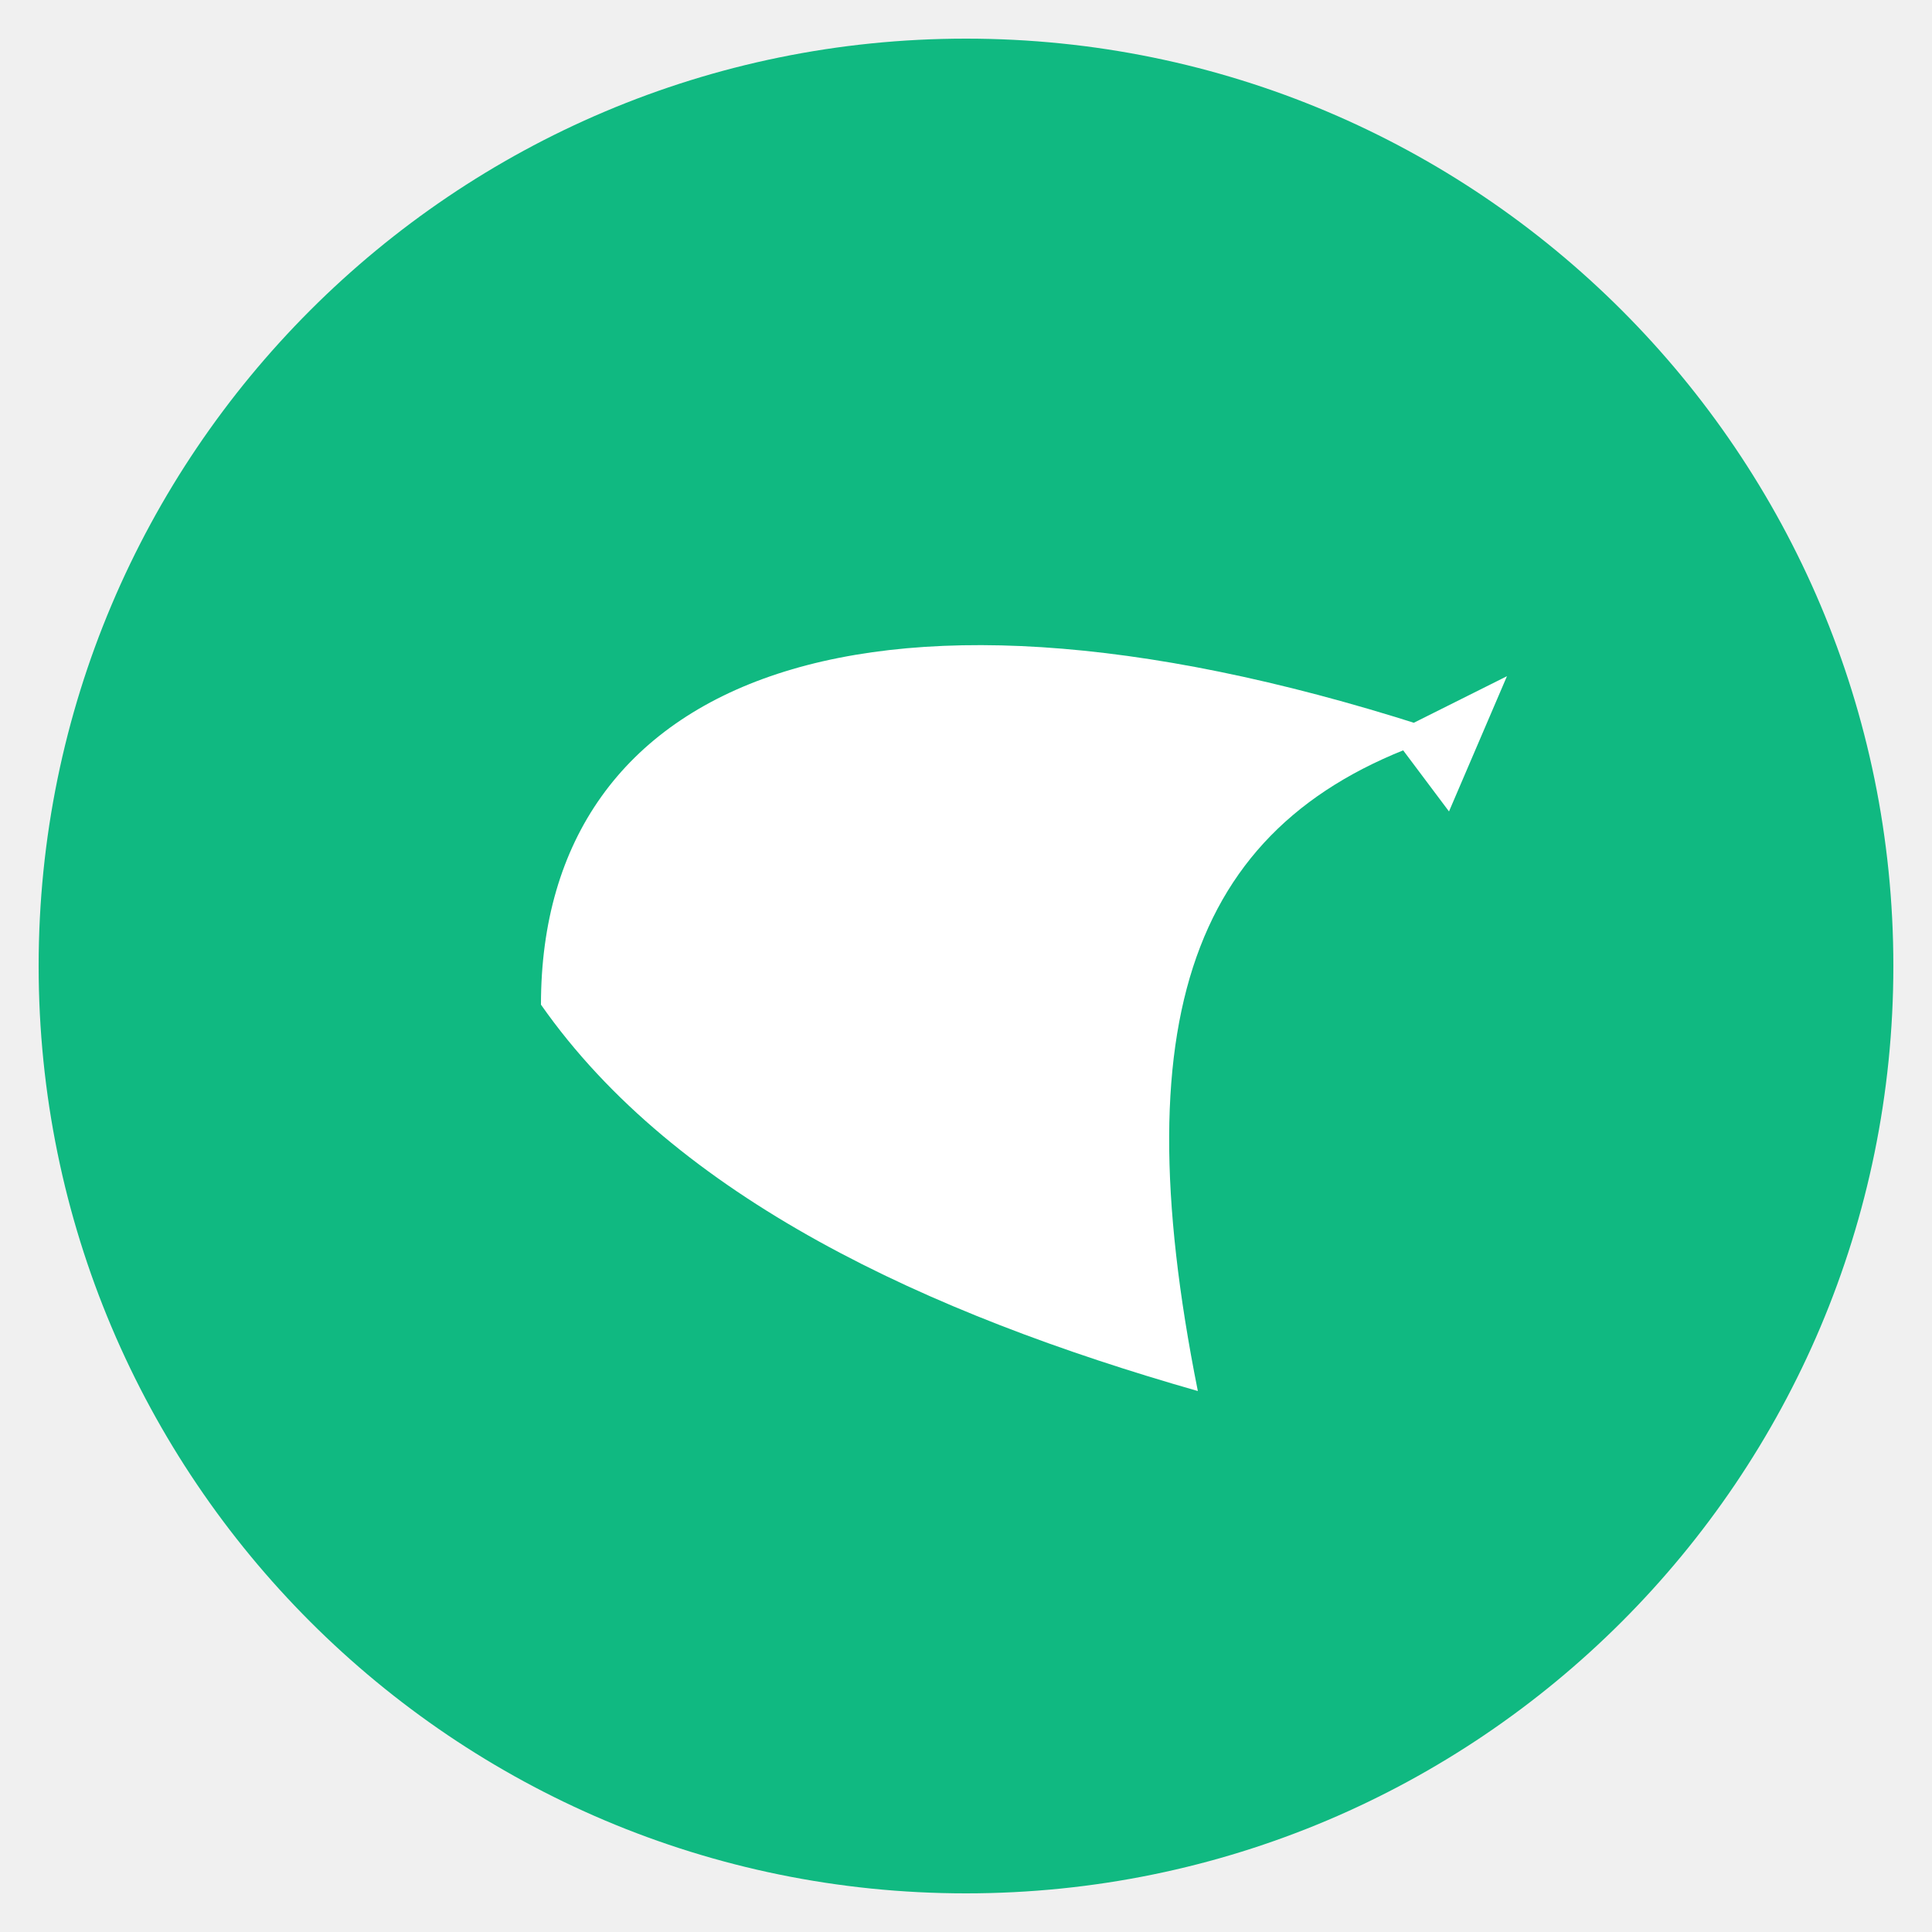
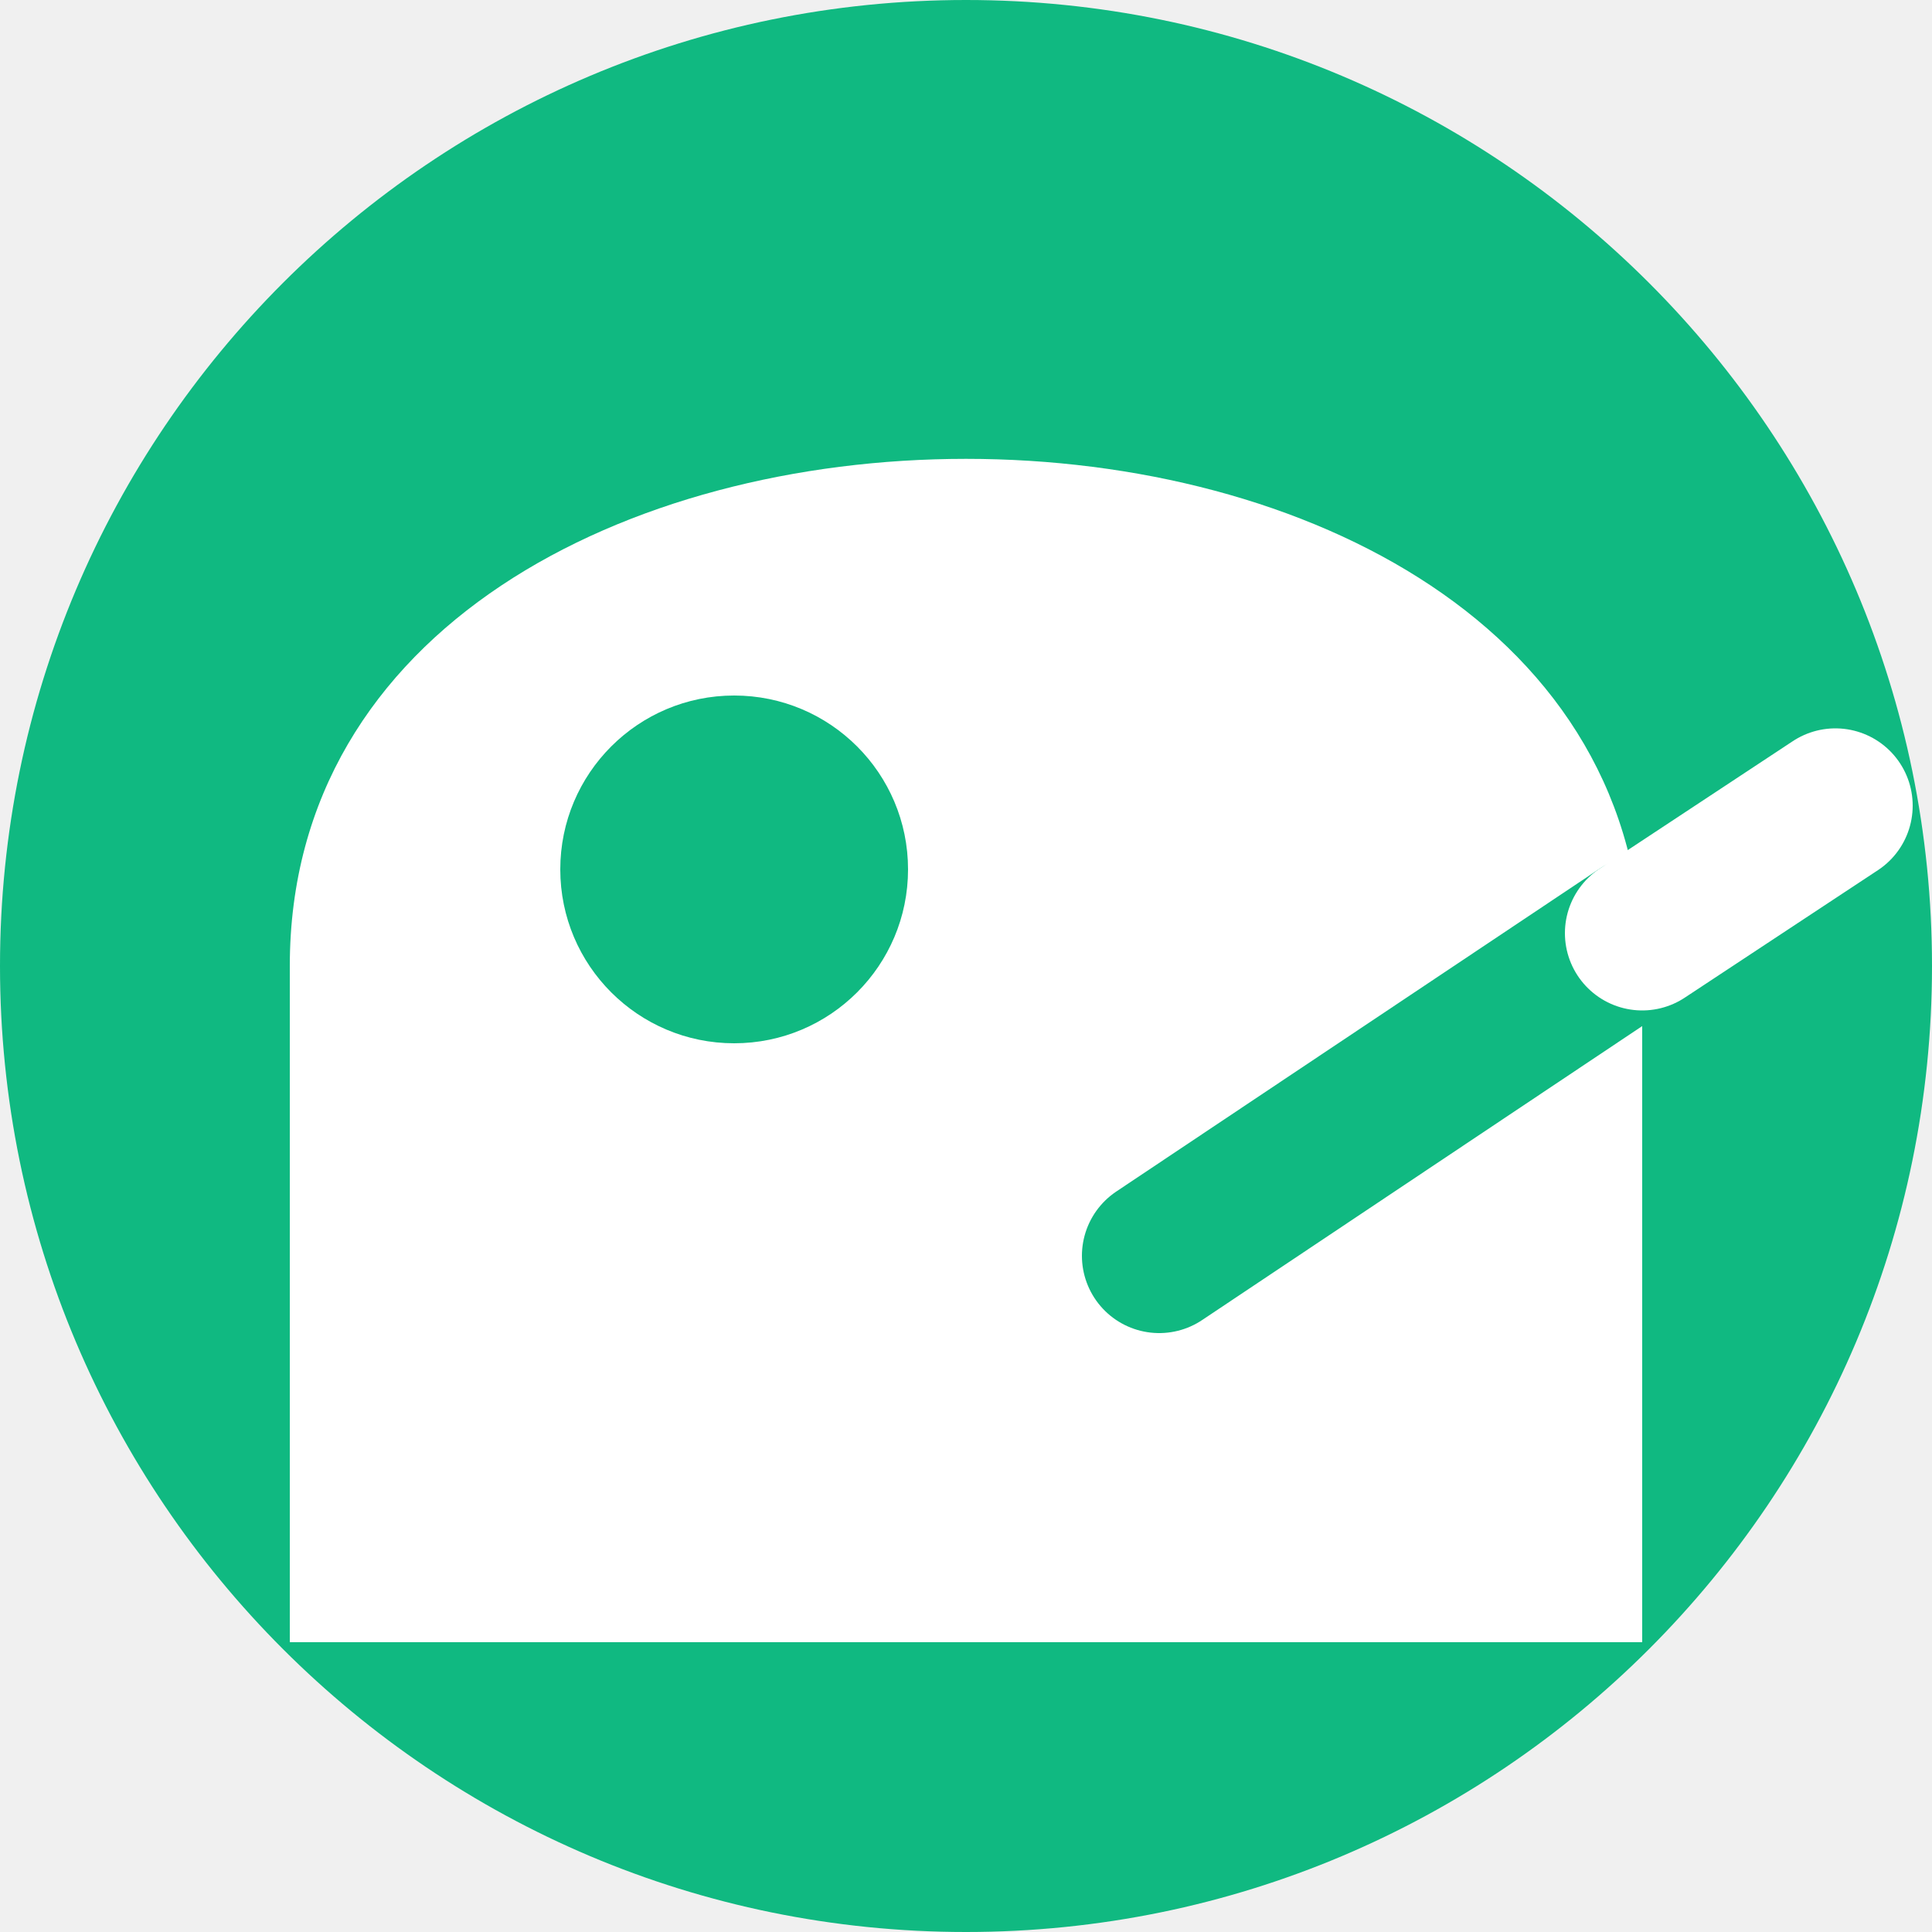
<svg xmlns="http://www.w3.org/2000/svg" viewBox="0 0 100 100">
-   <circle cx="50" cy="50" r="48" fill="#10b981" />
-   <path d="M28 52 C 28 35, 45 28, 75 38 C 62 42, 58 52, 62 72 C 48 68, 35 62, 28 52 Z M72 38 L 78 35 L 75 42 Z" fill="#ffffff" />
+   <circle cx="50" cy="50" r="50" fill="#10b981" />
+   <path d="M15 50 C 15 15, 85 15, 85 50 L 85 85 L 15 85 Z" fill="#ffffff" />
+   <circle cx="38" cy="45" r="9" fill="#10b981" />
+   <path d="M60 65 L 85 48.3" stroke="#10b981" stroke-width="8" stroke-linecap="round" />
+   <path d="M85 48.3 L 95 41.7" stroke="#ffffff" stroke-width="8" stroke-linecap="round" />
</svg>
